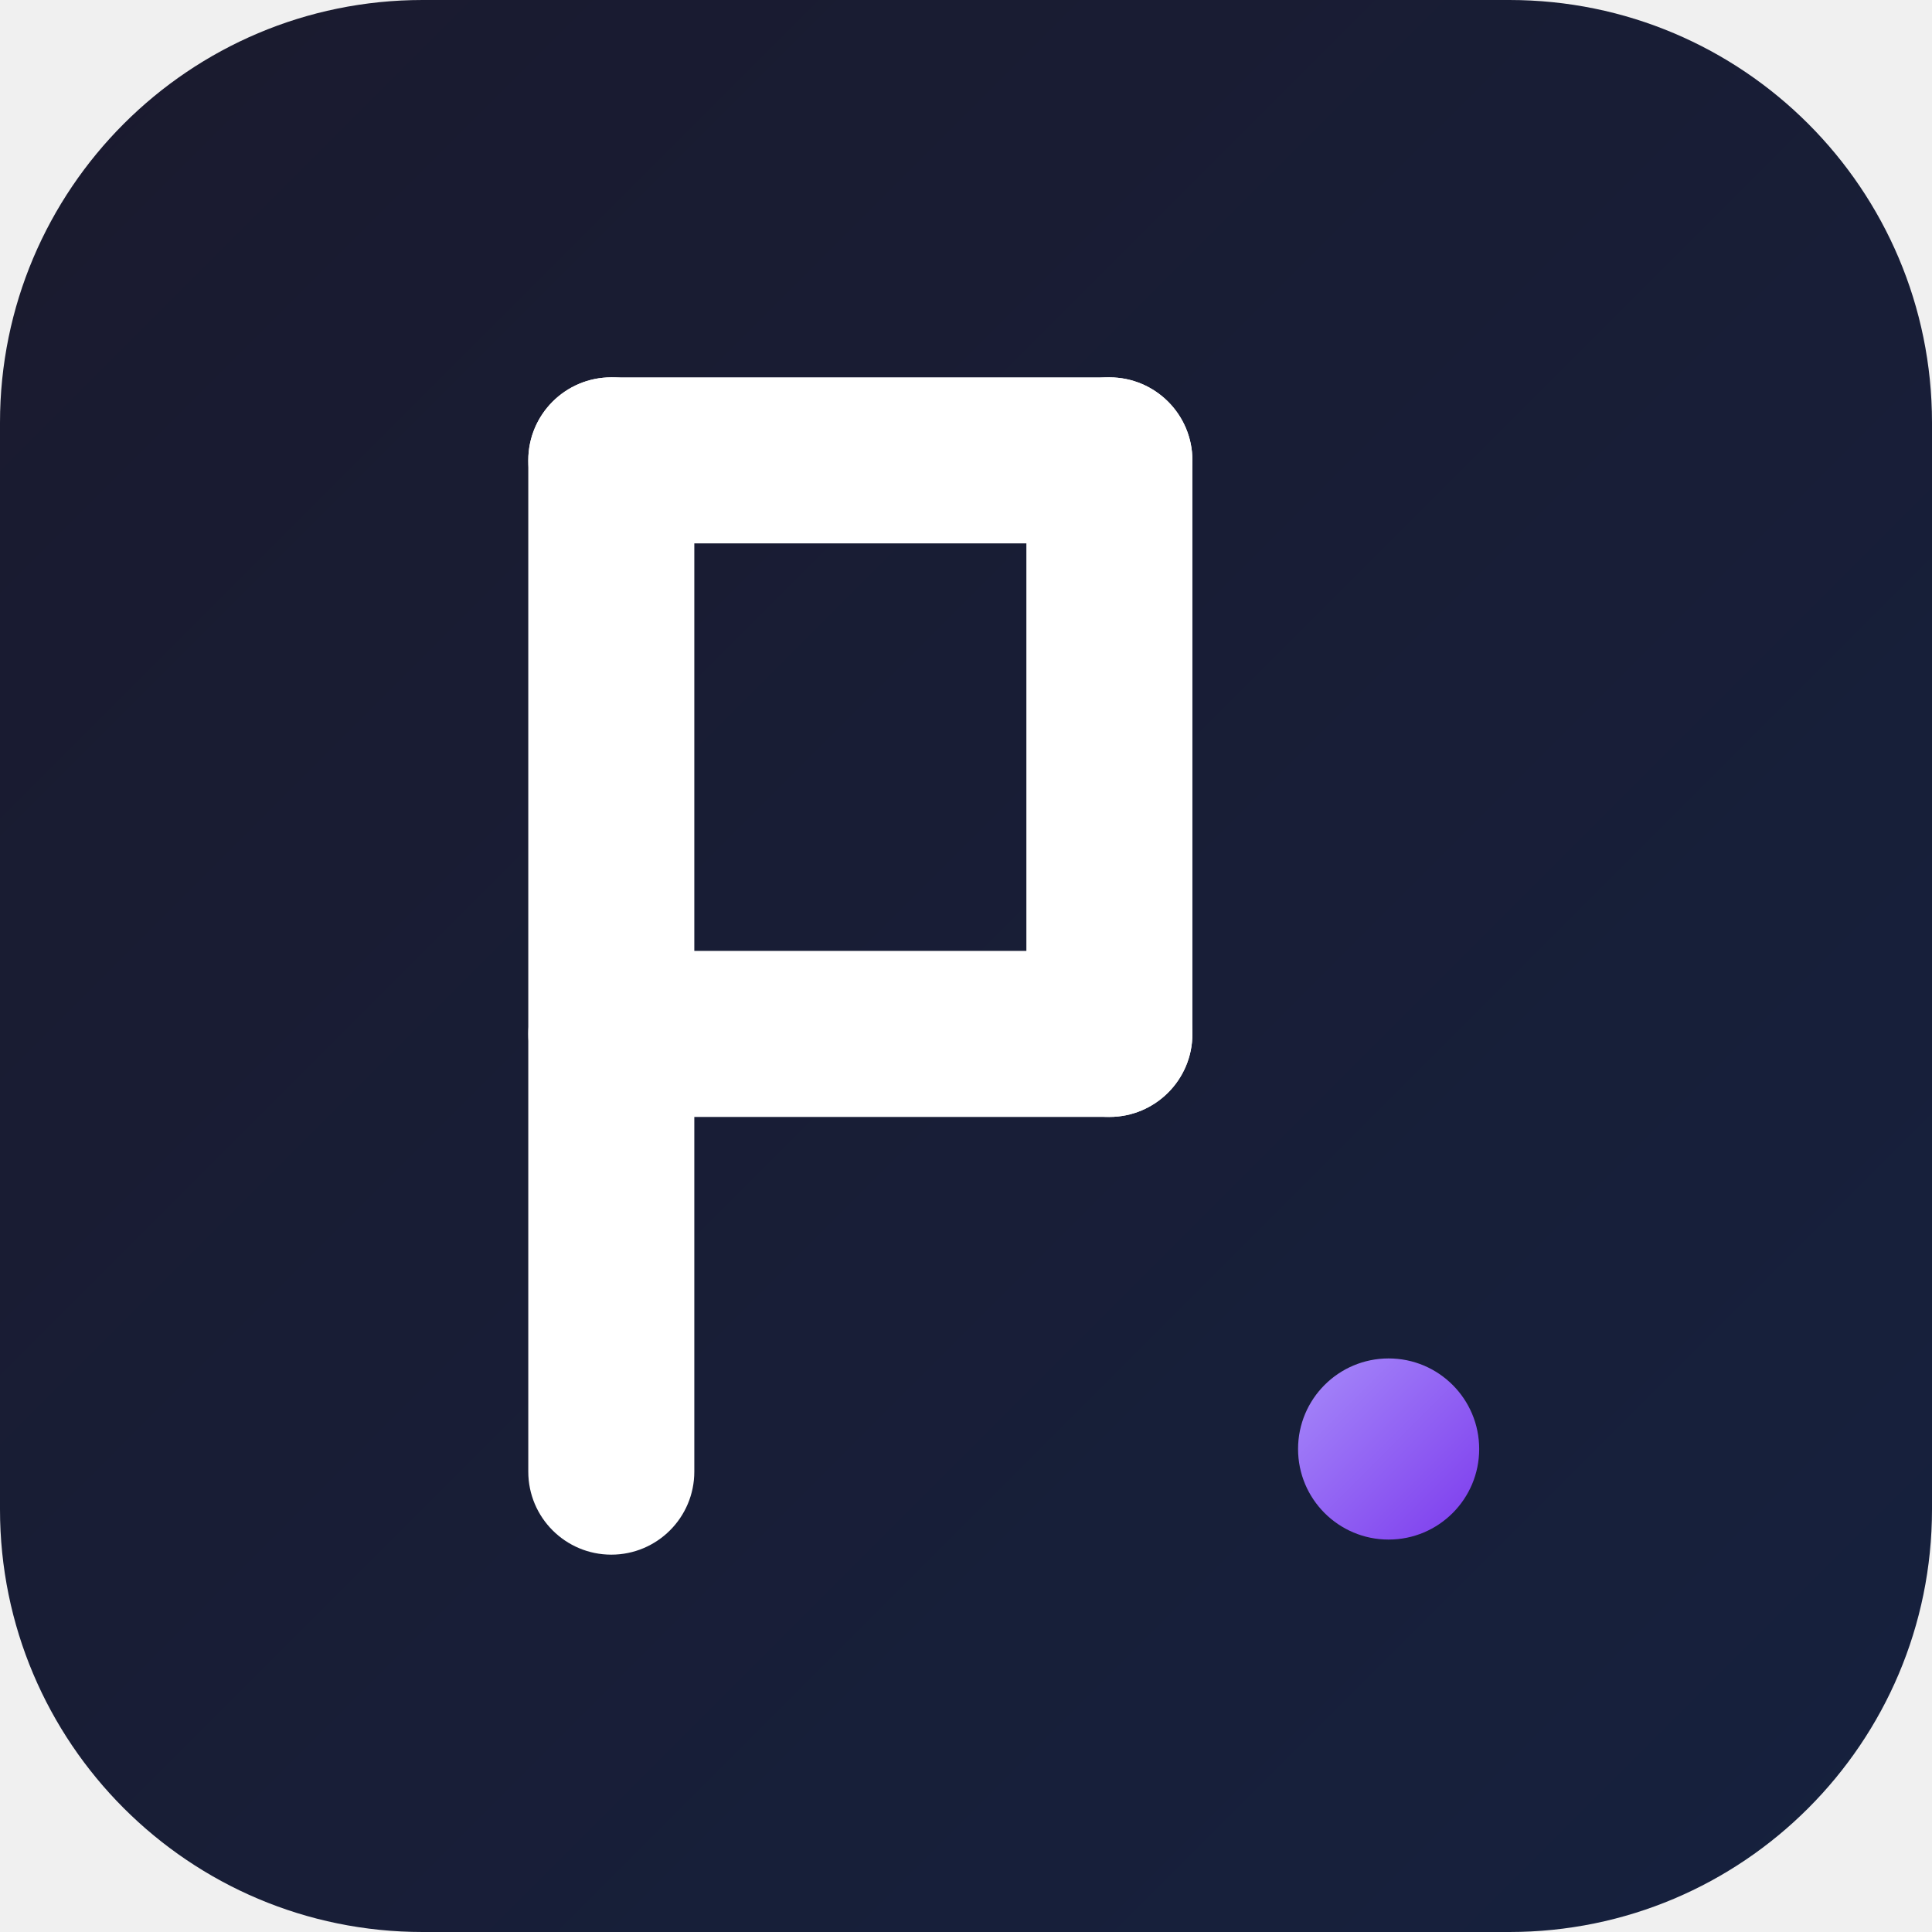
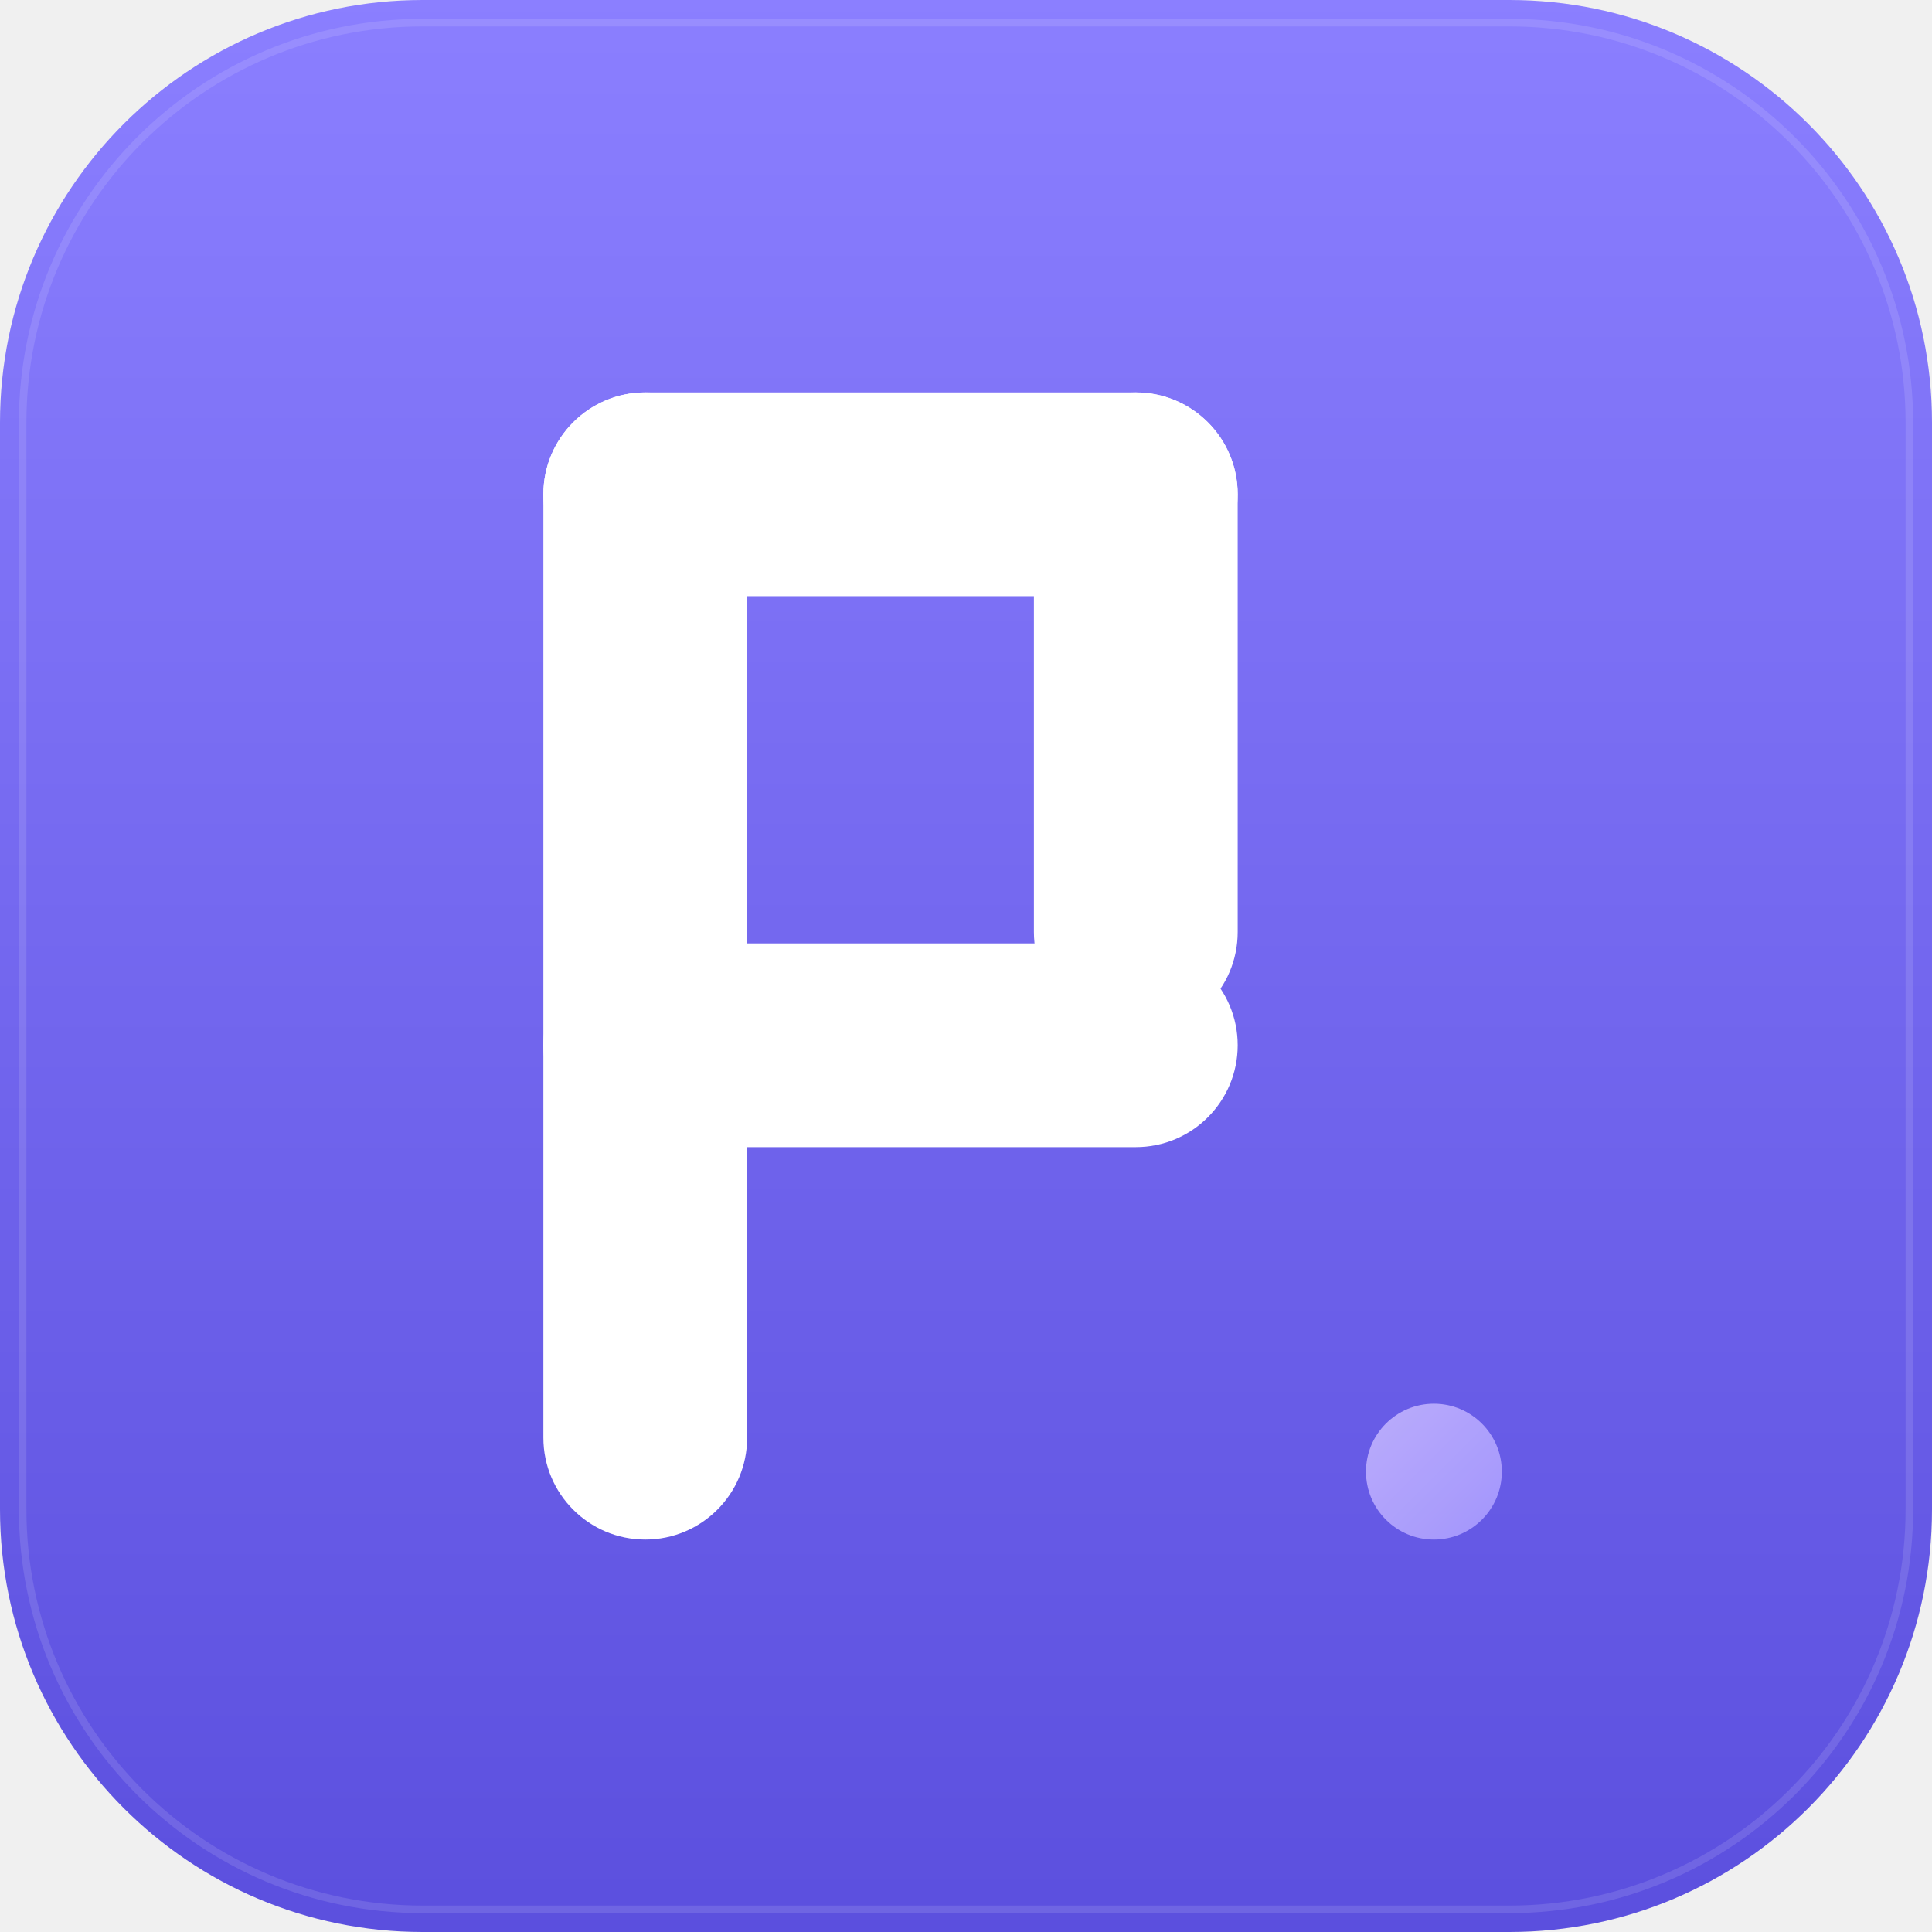
<svg xmlns="http://www.w3.org/2000/svg" width="1024" height="1024" viewBox="0 0 1024 1024">
  <defs>
-     <linearGradient id="bg" x1="0" y1="0" x2="1" y2="1">
-       <stop offset="0%" stop-color="#1a1a2e" />
-       <stop offset="100%" stop-color="#16213e" />
+     <linearGradient id="bg" x1="0" y1="0" x2="0" y2="1">
+       <stop offset="0%" stop-color="#8B7FFF" />
+       <stop offset="100%" stop-color="#5B4FDE" />
    </linearGradient>
    <linearGradient id="accent" x1="0" y1="0" x2="1" y2="1">
-       <stop offset="0%" stop-color="#a78bfa" />
-       <stop offset="100%" stop-color="#7c3aed" />
+       <stop offset="0%" stop-color="#C4B5FD" />
+       <stop offset="100%" stop-color="#A89BFF" />
    </linearGradient>
  </defs>
  <rect width="1024" height="1024" rx="224" fill="url(#bg)" />
-   <rect x="280" y="200" width="88" height="624" rx="44" fill="white" />
-   <rect x="280" y="200" width="352" height="88" rx="44" fill="white" />
-   <rect x="280" y="504" width="352" height="88" rx="44" fill="white" />
-   <rect x="544" y="200" width="88" height="392" rx="44" fill="white" />
-   <circle cx="736" cy="768" r="48" fill="url(#accent)" />
+   <rect x="12" y="12" width="1000" height="1000" rx="212" fill="none" stroke="rgba(255,255,255,0.12)" stroke-width="4" />
+   <rect x="288" y="208" width="108" height="608" rx="54" fill="white" />
+   <rect x="288" y="208" width="368" height="108" rx="54" fill="white" />
+   <rect x="548" y="208" width="108" height="340" rx="54" fill="white" />
+   <rect x="288" y="500" width="368" height="108" rx="54" fill="white" />
+   <circle cx="760" cy="780" r="36" fill="url(#accent)" opacity="0.9" />
</svg>
